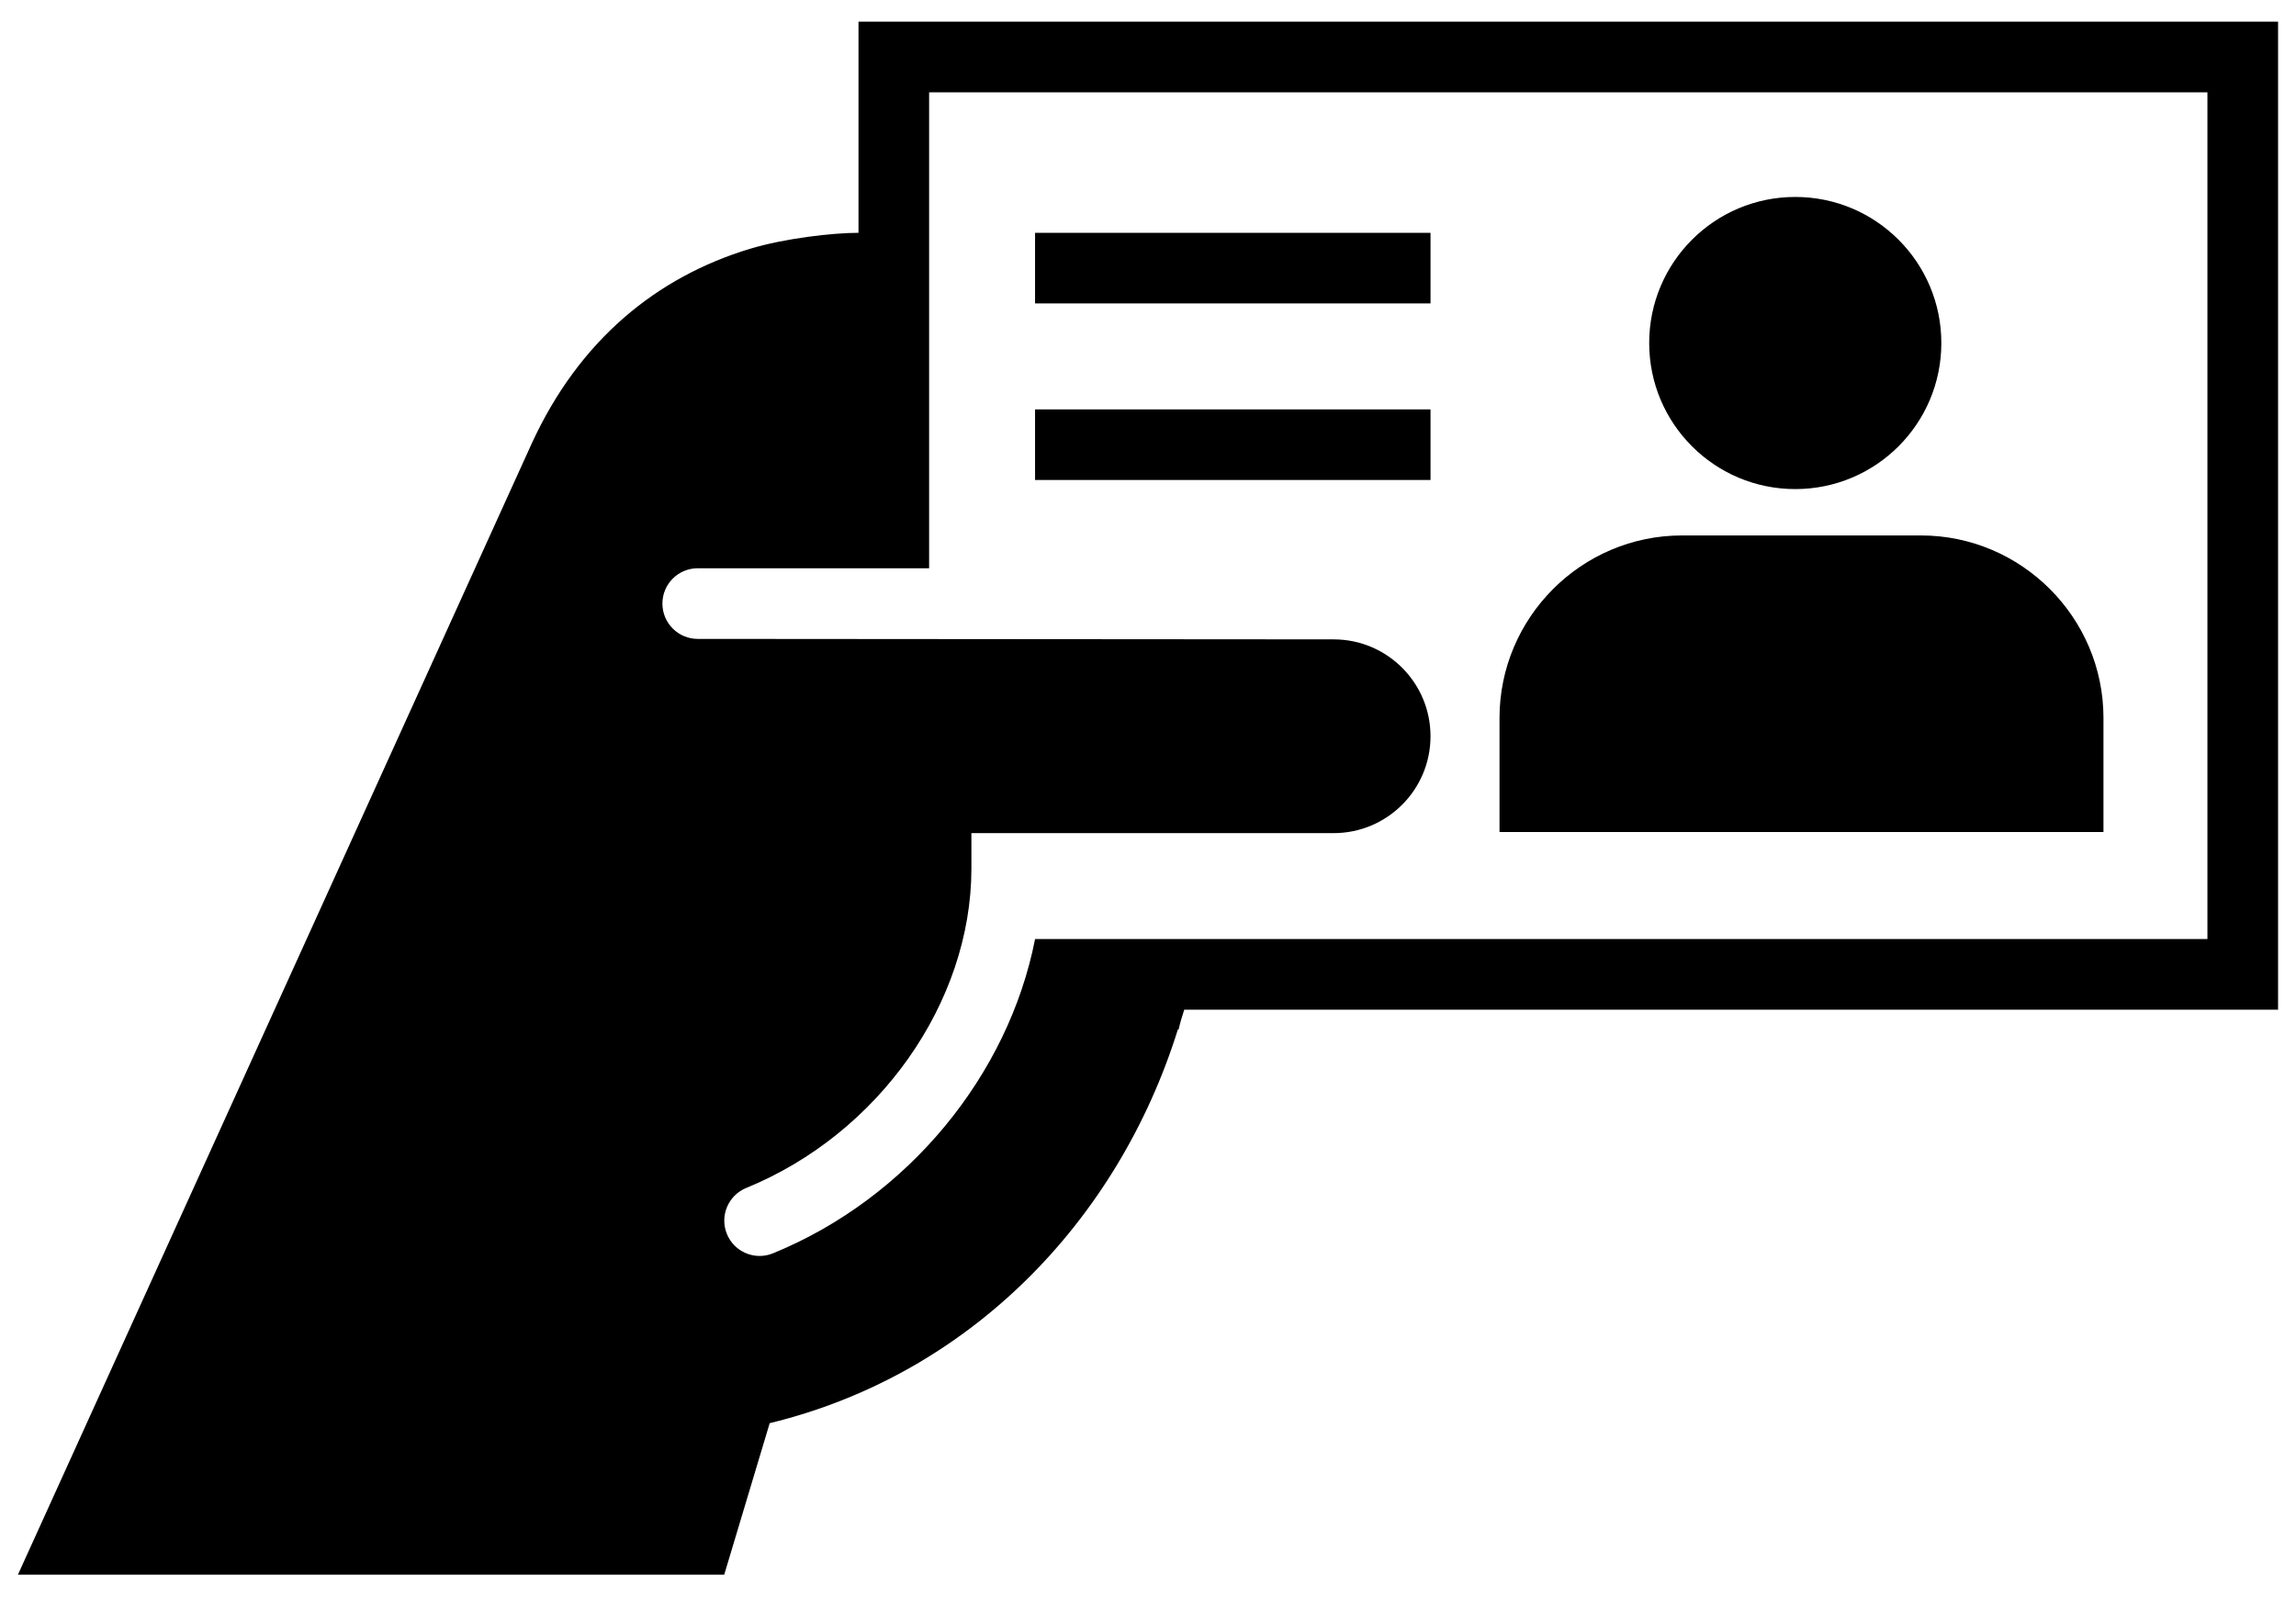
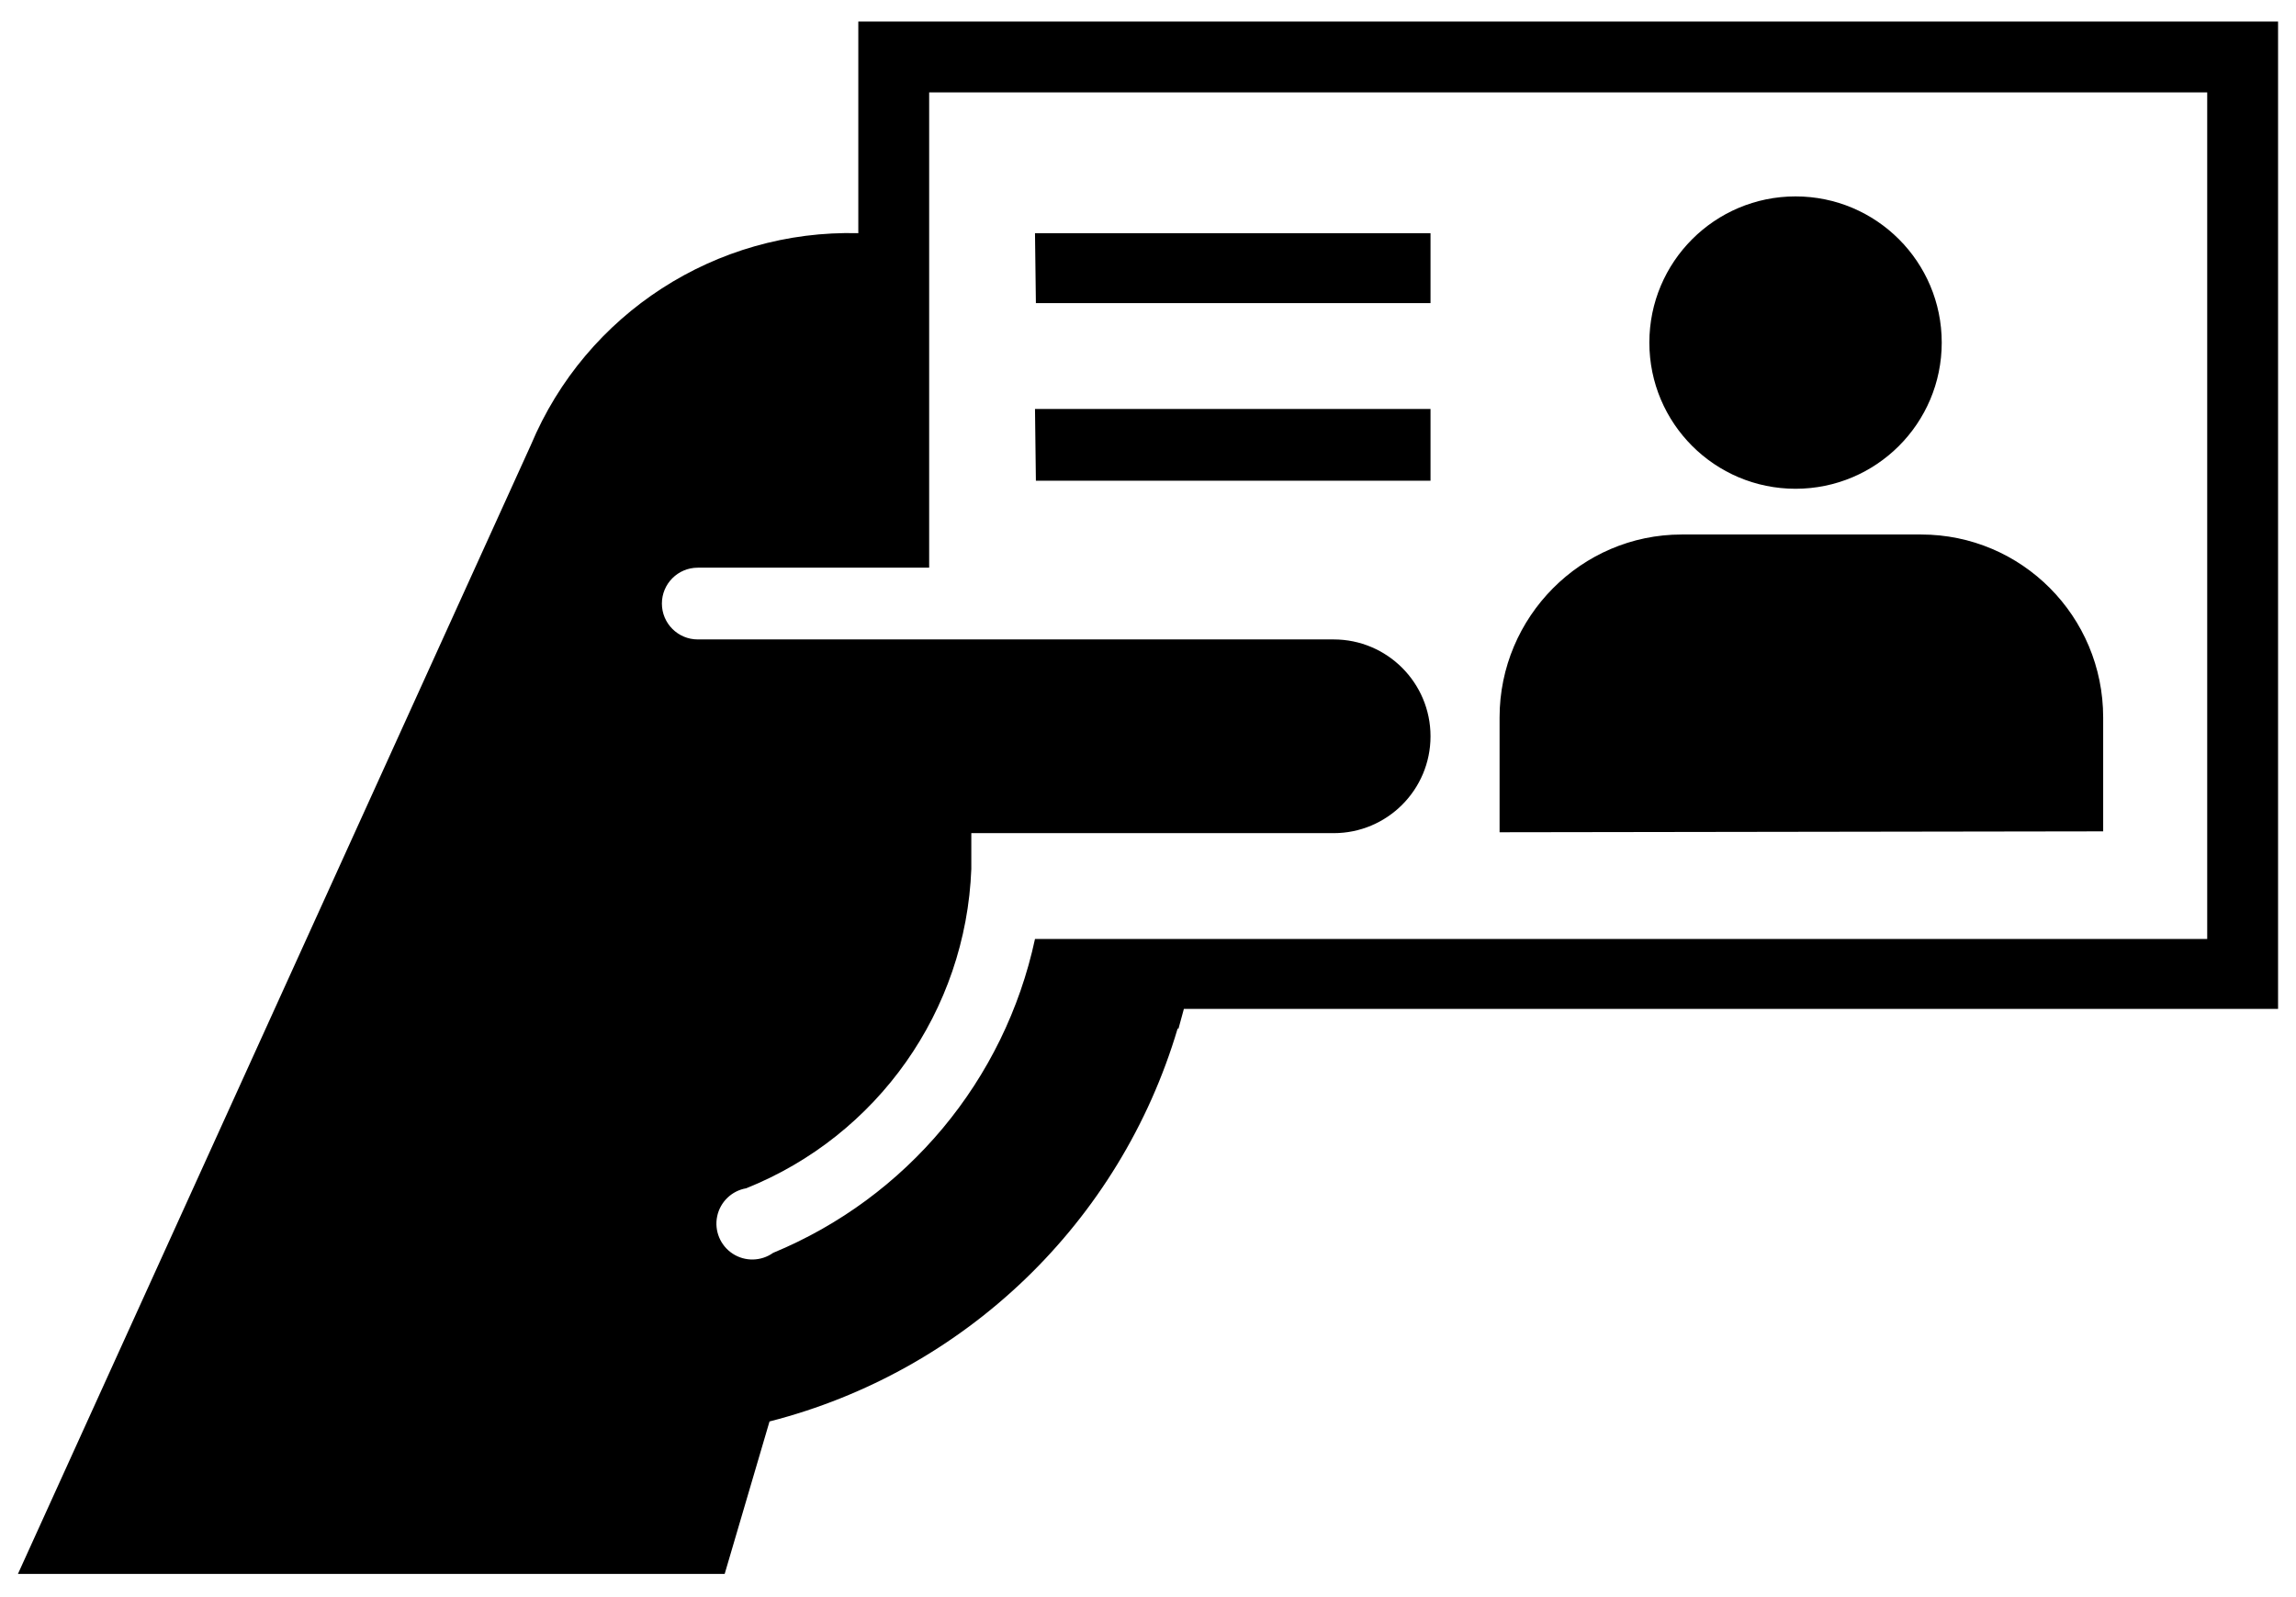
- <svg xmlns="http://www.w3.org/2000/svg" version="1.1" id="Layer_1" x="0px" y="0px" width="256px" height="178px" viewBox="0 0 256 178" enable-background="new 0 0 256 178" xml:space="preserve">
-   <path d="M183.882,38.248c0,8.995,7.292,16.287,16.287,16.287c8.995,0,16.287-7.292,16.287-16.287s-7.292-16.287-16.287-16.287  C191.174,21.961,183.882,29.253,183.882,38.248z M167.193,92.774v-12.72c0-11.179,9.126-20.349,20.349-20.349h26.642  c11.179,0,20.349,9.126,20.349,20.349v12.72H167.193z M95.721,2.416v23.543c-2.871,0-8.236,0.615-12.1,1.784  c-10.322,3.123-19.031,10.11-24.369,21.786L2,175.584h78.75l5.069-16.893c22.193-5.386,38.809-22.446,45.51-43.894l0.084,0.001  c0.167-0.748,0.389-1.483,0.627-2.214H254V2.416H95.721z M246.125,104.709H115.408c-2.957,15.124-14.146,28.884-29.224,35.043  c-0.487,0.199-0.992,0.293-1.488,0.293c-1.552,0-3.023-0.924-3.647-2.449c-0.822-2.013,0.143-4.311,2.156-5.134  c14.768-6.032,25.085-20.66,25.105-35.583v-3.981h40.386c5.966-0.001,10.803-4.837,10.803-10.803c0-5.962-4.83-10.797-10.793-10.802  l-70.91-0.053c-2.174,0-3.938-1.763-3.938-3.938s1.763-3.938,3.938-3.938h25.799V10.291h142.529V104.709z M115.408,25.959H159.5  v7.875h-44.092V25.959z M115.408,45.647H159.5v7.875h-44.092V45.647z" />
+ <svg xmlns="http://www.w3.org/2000/svg" xml:space="preserve" viewBox="0 0 256 178">
+   <path d="M183.9 38.2a16.3 16.3 0 1 0 32.6 0 16.3 16.3 0 0 0-32.6 0m-16.7 54.6V80c0-11.2 9.1-20.4 20.3-20.4h26.7c11.2 0 20.3 9.1 20.3 20.4v12.7zM95.7 2.4V26a38.5 38.5 0 0 0-36.5 23.6L2 175.5h78.8l5-17a64 64 0 0 0 45.5-43.8h.1l.6-2.2h122V2.4zm150.4 102.3H115.4a49 49 0 0 1-29.2 35 4 4 0 1 1-3-7.2 40 40 0 0 0 25.1-35.6v-4h40.4a10.8 10.8 0 0 0 0-21.6H77.8a4 4 0 0 1 0-8h25.8v-53h142.5zM115.4 26h44.1v7.8h-44zm0 19.6h44.1v8h-44z" />
</svg>
